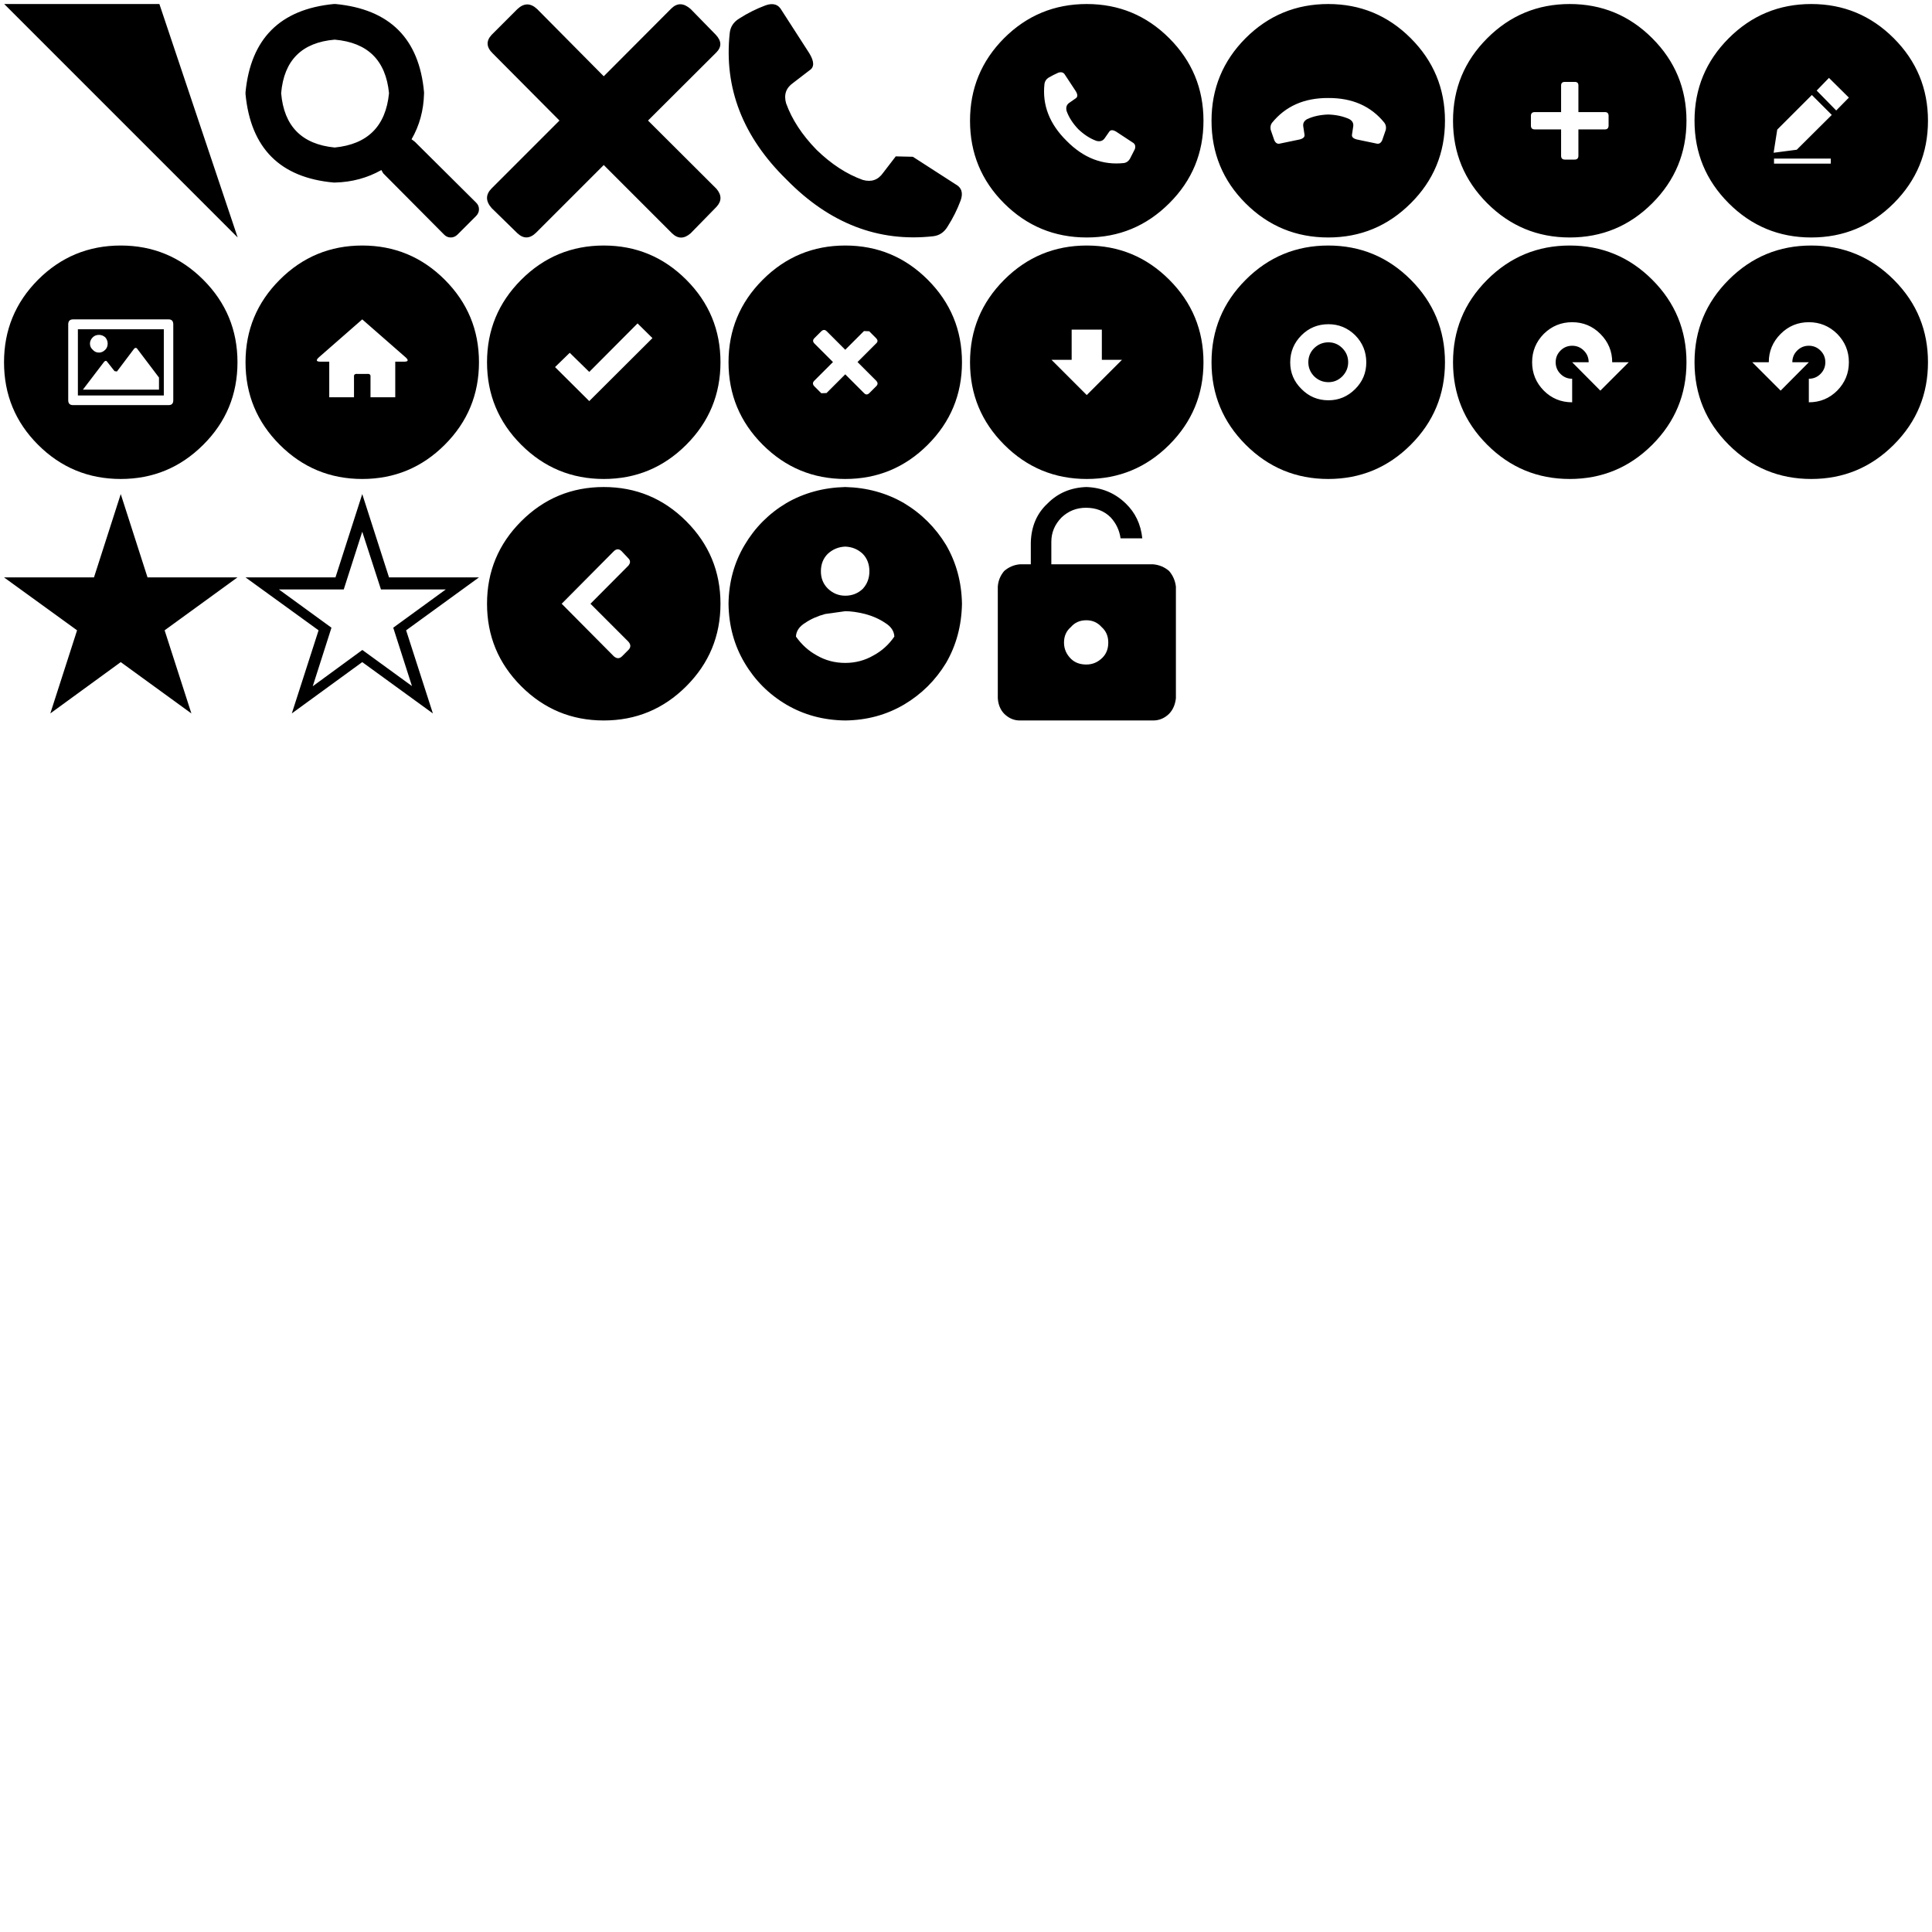
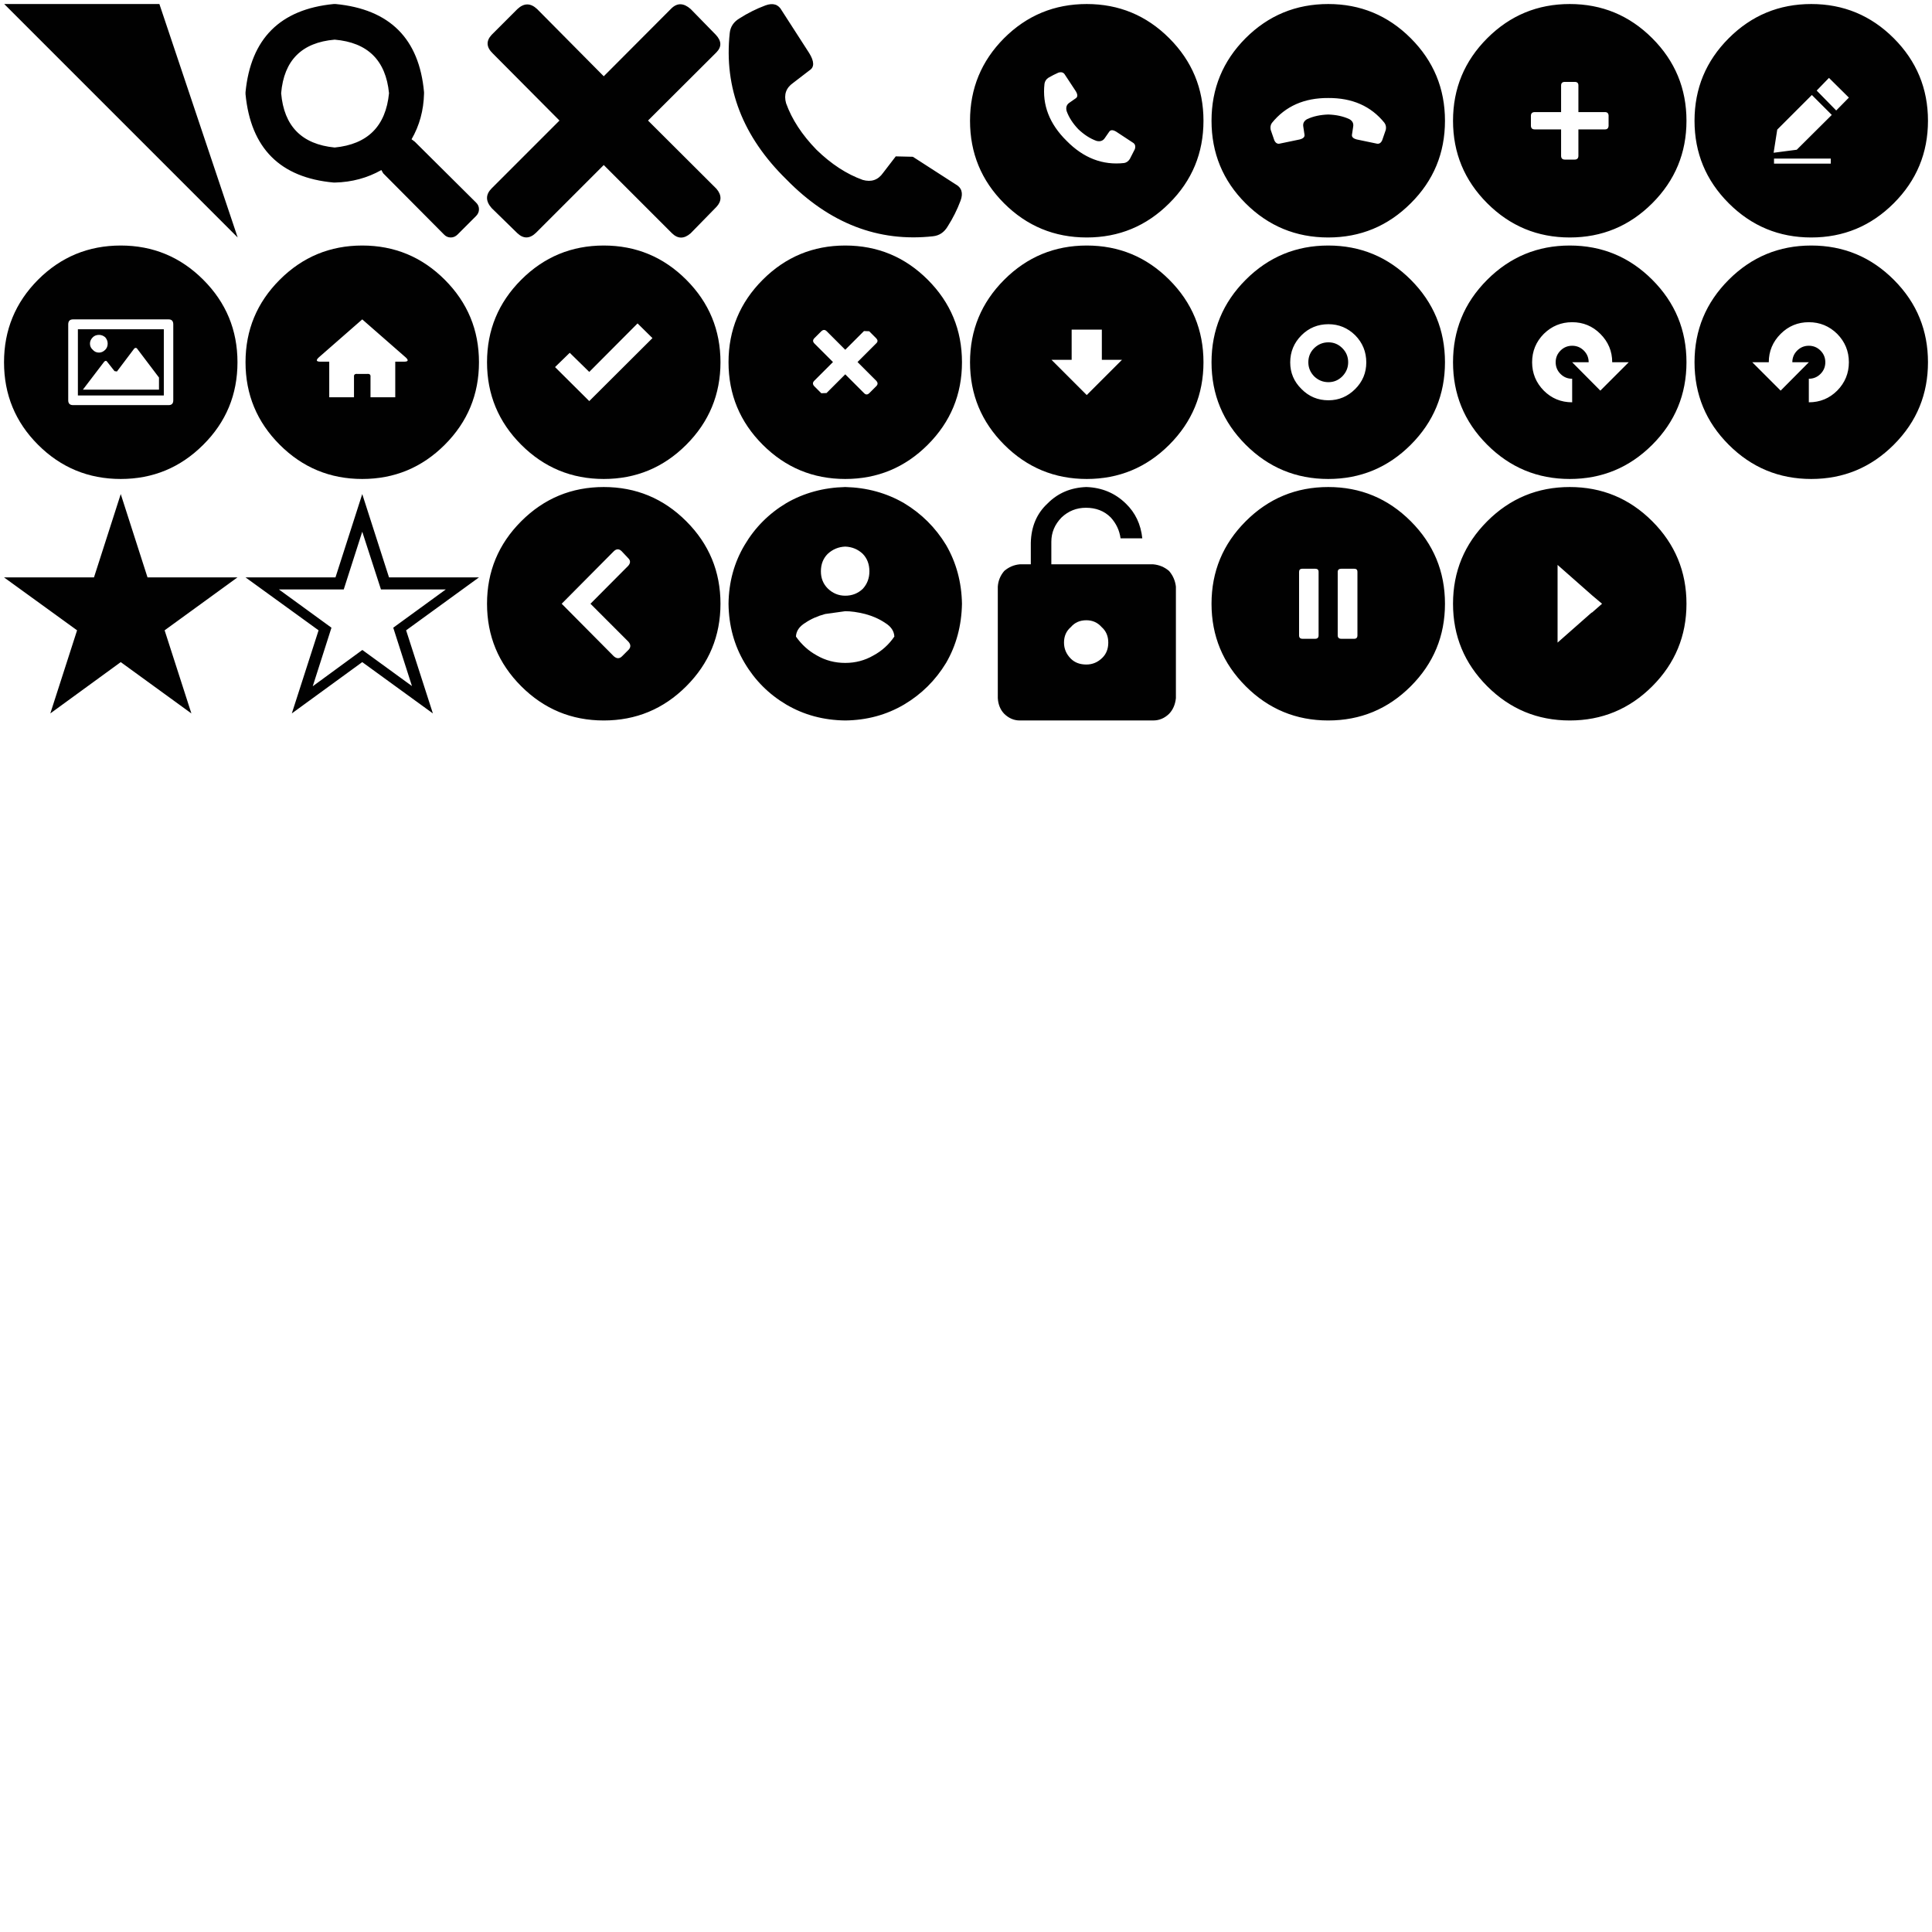
<svg xmlns="http://www.w3.org/2000/svg" version="1.1" id="Layer_1" x="0px" y="0px" width="480px" height="480px" viewBox="0 0 480 480" enable-background="new 0 0 480 480" xml:space="preserve">
-   <g>
-     <path fill="#000000" d="M454.85,40.65V39.4h-14.1v1.25H454.85 M459.35,24.25l-4.949-4.9l-3.051,3.15l4.851,4.95L459.35,24.25    M455.1,28.55l-4.949-4.95l-8.601,8.6l-0.899,5.75l5.75-0.75L455.1,28.55 M479,30c0,8-2.833,14.833-8.5,20.5S458,59,450,59   s-14.833-2.833-20.5-8.5S421,38,421,30s2.833-14.833,8.5-20.5S442,1,450,1s14.833,2.833,20.5,8.5S479,22,479,30 M419,30   c0,8-2.833,14.833-8.5,20.5S398,59,390,59s-14.833-2.833-20.5-8.5S361,38,361,30s2.833-14.833,8.5-20.5S382,1,390,1   s14.833,2.833,20.5,8.5S419,22,419,30 M421,90c0-8,2.833-14.833,8.5-20.5S442,61,450,61s14.833,2.833,20.5,8.5   c2.9,2.9,5.05,6.083,6.45,9.55C478.316,82.417,479,86.066,479,90s-0.684,7.584-2.05,10.95c-1.4,3.466-3.55,6.649-6.45,9.55   c-5.667,5.666-12.5,8.5-20.5,8.5s-14.833-2.834-20.5-8.5S421,98,421,90 M419,90c0,8-2.833,14.834-8.5,20.5S398,119,390,119   s-14.833-2.834-20.5-8.5c-2.9-2.9-5.05-6.084-6.45-9.55C361.684,97.584,361,93.934,361,90s0.684-7.583,2.05-10.95   c1.4-3.466,3.55-6.65,6.45-9.55C375.167,63.833,382,61,390,61s14.833,2.833,20.5,8.5S419,82,419,90 M439.45,90h-4.101l7.051,7.05   l7-7.05H445.3c0-1.133,0.4-2.1,1.2-2.9c0.8-0.8,1.767-1.2,2.9-1.2c1.133,0,2.1,0.4,2.899,1.2c0.8,0.8,1.2,1.767,1.2,2.9   c0,1.133-0.4,2.1-1.2,2.9c-0.8,0.8-1.767,1.199-2.899,1.199v5.851c2.767,0,5.116-0.967,7.05-2.9   c1.934-1.966,2.899-4.316,2.899-7.05s-0.966-5.083-2.899-7.05c-1.967-1.934-4.316-2.9-7.05-2.9s-5.067,0.967-7,2.9   C440.434,84.917,439.45,87.267,439.45,90 M387.85,21.25v6.6h-6.55c-0.633,0-0.95,0.316-0.95,0.95v2.4c0,0.633,0.317,0.95,0.95,0.95   h6.55v6.55c0,0.633,0.317,0.95,0.95,0.95h2.4c0.633,0,0.95-0.316,0.95-0.95v-6.55h6.6c0.566,0,0.866-0.3,0.9-0.9V28.7   c-0.034-0.567-0.334-0.85-0.9-0.85h-6.6V21.2c0-0.567-0.301-0.85-0.9-0.85h-2.5C388.15,20.35,387.85,20.65,387.85,21.25    M343.4,34.85l0.899-2.6c0.134-0.667,0.017-1.25-0.35-1.75c-3.334-4.133-7.983-6.184-13.95-6.15c-5.967-0.034-10.634,2.033-14,6.2   c-0.333,0.467-0.434,1.034-0.3,1.7l0.899,2.6c0.334,0.733,0.834,1,1.5,0.8l4.801-1c0.899-0.233,1.3-0.633,1.199-1.2l-0.3-2   c-0.133-0.8,0.184-1.417,0.95-1.85c1.5-0.7,3.25-1.083,5.25-1.15c2,0.066,3.75,0.45,5.25,1.15c0.767,0.433,1.083,1.05,0.95,1.85   l-0.3,2c-0.101,0.566,0.3,0.966,1.199,1.2l4.801,1C342.566,35.85,343.066,35.583,343.4,34.85 M350.5,9.5   C356.167,15.167,359,22,359,30c0,8.033-2.833,14.867-8.5,20.5C344.833,56.167,338,59,330,59c-8.033,0-14.884-2.833-20.55-8.5   C303.816,44.867,301,38.033,301,30c0-8,2.816-14.833,8.45-20.5C315.116,3.833,321.967,1,330,1C338,1,344.833,3.833,350.5,9.5    M333.5,86.5c0.967,0.967,1.45,2.133,1.45,3.5c0,1.334-0.483,2.5-1.45,3.5c-0.967,0.967-2.116,1.45-3.45,1.45   c-1.366,0-2.55-0.483-3.55-1.45c-0.967-1-1.45-2.166-1.45-3.5c0-1.367,0.483-2.533,1.45-3.5c1-0.967,2.184-1.45,3.55-1.45   C331.384,85.05,332.533,85.533,333.5,86.5 M336.7,96.65c1.833-1.834,2.75-4.033,2.75-6.601c0-2.633-0.917-4.883-2.75-6.75   c-1.867-1.833-4.084-2.75-6.65-2.75c-2.633,0-4.866,0.917-6.7,2.75c-1.866,1.867-2.8,4.117-2.8,6.75c0,2.567,0.934,4.767,2.8,6.601   c1.834,1.866,4.067,2.8,6.7,2.8C332.616,99.45,334.833,98.517,336.7,96.65 M350.5,69.5C356.167,75.167,359,82,359,90   s-2.833,14.834-8.5,20.5S338,119,330,119s-14.833-2.834-20.5-8.5S301,98,301,90s2.833-14.833,8.5-20.5S322,61,330,61   S344.833,63.833,350.5,69.5 M383.55,97.05c1.934,1.934,4.283,2.9,7.05,2.9V94.1c-1.133,0-2.1-0.399-2.899-1.199   c-0.8-0.801-1.2-1.768-1.2-2.9c0-1.133,0.4-2.1,1.2-2.9c0.8-0.8,1.767-1.2,2.899-1.2c1.134,0,2.101,0.4,2.9,1.2   c0.8,0.8,1.2,1.767,1.2,2.9H390.6l7,7.05L404.65,90h-4.101c0-2.733-0.983-5.083-2.95-7.05c-1.933-1.934-4.267-2.9-7-2.9   s-5.083,0.967-7.05,2.9c-1.934,1.966-2.899,4.316-2.899,7.05S381.616,95.084,383.55,97.05 M299,30c0,8.033-2.834,14.867-8.5,20.5   C284.834,56.167,278,59,270,59c-8.033,0-14.883-2.833-20.55-8.5C243.816,44.867,241,38.033,241,30c0-8,2.816-14.833,8.45-20.5   C255.117,3.833,261.967,1,270,1c8,0,14.834,2.833,20.5,8.5S299,22,299,30 M264.6,18.6c-0.333-0.6-0.883-0.784-1.649-0.55   c-0.833,0.367-1.65,0.784-2.45,1.25c-0.566,0.367-0.9,0.867-1,1.5c-0.6,5.267,1.233,10,5.5,14.2c4.2,4.267,8.967,6.1,14.3,5.5   c0.567-0.1,1.034-0.434,1.4-1l1.25-2.45c0.233-0.767,0.05-1.316-0.55-1.65l-4.101-2.7c-0.8-0.467-1.366-0.467-1.7,0l-1.149,1.65   c-0.467,0.667-1.15,0.883-2.05,0.65c-1.566-0.566-3.066-1.533-4.5-2.9c-1.367-1.434-2.334-2.934-2.9-4.5   c-0.233-0.9-0.017-1.583,0.65-2.05l1.649-1.15c0.467-0.333,0.467-0.9,0-1.7L264.6,18.6 M266.25,89.4h-5l8.75,8.75l8.75-8.75h-5   v-7.5h-7.5V89.4 M270,61c8,0,14.834,2.833,20.5,8.5S299,82,299,90s-2.834,14.834-8.5,20.5S278,119,270,119s-14.834-2.834-20.5-8.5   S241,98,241,90s2.834-14.833,8.5-20.5S262,61,270,61 M177.85,8.65c1.433,1.534,1.483,2.983,0.15,4.35l-17,16.95l17,16.95   c1.333,1.567,1.333,3.067,0,4.5l-6.4,6.55c-1.633,1.433-3.184,1.433-4.65,0L150,41l-16.8,16.8c-1.567,1.534-3.117,1.583-4.65,0.15   l-6.4-6.25c-1.533-1.733-1.533-3.367,0-4.9L139,29.95L122.45,13.3c-1.633-1.566-1.733-3.116-0.3-4.65l6.4-6.4   c1.633-1.533,3.267-1.533,4.9,0L150,18.95L166.8,2.1c1.467-1.434,3.067-1.383,4.8,0.15L177.85,8.65 M214.35,44.7   c2.133,0.6,3.816,0.017,5.05-1.75l3.15-4.1l4.25,0.1l10.55,6.8c1.566,0.833,2,2.2,1.3,4.1c-0.833,2.233-1.9,4.367-3.2,6.4   c-0.867,1.467-2.083,2.283-3.65,2.45c-13.6,1.5-25.733-3.2-36.4-14.1c-10.867-10.633-15.566-22.767-14.1-36.4   c0.167-1.567,0.983-2.784,2.45-3.65c2.033-1.3,4.167-2.366,6.4-3.2c1.9-0.7,3.267-0.267,4.1,1.3l6.8,10.55   c1.267,2.066,1.3,3.483,0.1,4.25l-4.1,3.15c-1.767,1.233-2.35,2.917-1.75,5.05c1.434,4,3.95,7.85,7.55,11.55   C206.517,40.767,210.35,43.267,214.35,44.7 M179,90c0,8-2.833,14.834-8.5,20.5S158,119,150,119s-14.833-2.834-20.5-8.5   S121,98,121,90s2.833-14.833,8.5-20.5S142,61,150,61s14.833,2.833,20.5,8.5S179,82,179,90 M189.5,69.5   C195.167,63.833,202,61,210,61s14.833,2.833,20.5,8.5S239,82,239,90s-2.833,14.834-8.5,20.5S218,119,210,119   s-14.833-2.834-20.5-8.5S181,98,181,90S183.833,75.167,189.5,69.5 M202.35,85.35l4.6,4.6L202.3,94.6   c-0.433,0.434-0.433,0.884,0,1.351l1.75,1.75l1.3-0.05L210,93l4.7,4.7c0.4,0.399,0.816,0.399,1.25,0l1.8-1.8   c0.367-0.4,0.367-0.816,0-1.25l-4.7-4.7l4.7-4.7c0.367-0.367,0.35-0.767-0.05-1.2l-1.75-1.75l-1.3-0.05L210,86.9l-4.6-4.6   c-0.433-0.433-0.883-0.433-1.35,0l-1.75,1.75C201.9,84.483,201.917,84.917,202.35,85.35 M224.6,125   c4.333,2.6,7.816,6.066,10.45,10.4c2.534,4.366,3.85,9.232,3.95,14.6c-0.1,5.434-1.417,10.334-3.95,14.7   c-2.633,4.333-6.116,7.783-10.45,10.35c-4.367,2.567-9.233,3.884-14.6,3.95c-5.4-0.066-10.283-1.383-14.65-3.95   c-4.333-2.566-7.783-6.017-10.35-10.35c-2.6-4.366-3.933-9.267-4-14.7c0.067-5.367,1.4-10.233,4-14.6   c2.567-4.334,6.017-7.801,10.35-10.4c4.367-2.533,9.25-3.867,14.65-4C215.367,121.133,220.233,122.467,224.6,125 M214.35,137.6   c-1.2-1.133-2.65-1.732-4.35-1.8c-1.667,0.067-3.117,0.667-4.35,1.8c-1.133,1.134-1.7,2.584-1.7,4.351c0,1.7,0.566,3.116,1.7,4.25   c1.233,1.2,2.684,1.8,4.35,1.8c1.7,0,3.15-0.566,4.35-1.7c1.1-1.2,1.65-2.649,1.65-4.35C216,140.184,215.45,138.733,214.35,137.6    M170.5,170.5c-5.667,5.666-12.5,8.5-20.5,8.5s-14.833-2.834-20.5-8.5S121,158,121,150s2.833-14.834,8.5-20.5S142,121,150,121   s14.833,2.834,20.5,8.5S179,142,179,150S176.167,164.834,170.5,170.5 M200.05,154.75c-1.466,0.9-2.233,2.033-2.3,3.4   c1.4,2,3.133,3.566,5.2,4.699c2.133,1.234,4.483,1.851,7.05,1.851c2.533,0,4.867-0.616,7-1.851c2.1-1.133,3.833-2.699,5.2-4.699   c-0.067-1.367-0.833-2.5-2.3-3.4c-1.433-0.967-3.083-1.7-4.95-2.2c-1.867-0.466-3.517-0.7-4.95-0.7l-5,0.7   C203.133,153.05,201.483,153.783,200.05,154.75 M292.15,145.75v27.7c-0.167,1.6-0.734,2.899-1.7,3.899   c-1.134,1.101-2.45,1.65-3.95,1.65h-33.15c-1.434,0-2.717-0.55-3.85-1.65c-0.967-1-1.5-2.3-1.6-3.899v-27.7   c0.1-1.467,0.633-2.767,1.6-3.9c1.133-0.967,2.416-1.516,3.85-1.649h2.75v-5.351c0.101-4.033,1.484-7.283,4.15-9.75   c2.566-2.6,5.783-3.967,9.65-4.1c3.866,0.133,7.133,1.5,9.8,4.1c2.366,2.268,3.733,5.15,4.1,8.65H278.4   c-0.268-1.967-1.084-3.7-2.45-5.2c-1.601-1.6-3.65-2.399-6.15-2.399c-2.333,0-4.35,0.8-6.05,2.399c-1.7,1.733-2.55,3.75-2.55,6.05   v5.601h25.3c1.5,0.134,2.816,0.683,3.95,1.649C291.416,142.983,291.983,144.283,292.15,145.75 M269.9,165.1   c1.533,0,2.866-0.566,4-1.699c0.967-0.967,1.449-2.217,1.449-3.75c0-1.601-0.55-2.884-1.649-3.851c-1-1.134-2.267-1.7-3.8-1.7   c-1.601,0-2.884,0.566-3.851,1.7c-1.134,0.967-1.7,2.25-1.7,3.851c0,1.533,0.566,2.866,1.7,4   C267.017,164.617,268.3,165.1,269.9,165.1 M96.65,23.15c-0.8-8.167-5.3-12.6-13.5-13.3c-8.167,0.7-12.6,5.133-13.3,13.3   c0.7,8.2,5.133,12.7,13.3,13.5C91.35,35.85,95.85,31.35,96.65,23.15 M105.35,22.9v0.35c-0.1,4.167-1.133,7.95-3.1,11.35l0.8,0.6   l15.2,15.1c0.5,0.467,0.75,1.034,0.75,1.7c0,0.633-0.25,1.2-0.75,1.7l-4.55,4.55c-0.5,0.5-1.067,0.75-1.7,0.75   c-0.667,0-1.233-0.25-1.7-0.75l-15.1-15.2l-0.45-0.8c-3.5,1.967-7.333,3-11.5,3.1H82.9C69.6,44.15,62.3,36.833,61,23.4v-0.5   C62.3,9.6,69.6,2.3,82.9,1h0.5C96.833,2.3,104.15,9.6,105.35,22.9 M87.95,93.65c-0.067-0.566,0.216-0.816,0.85-0.75h2.4   c0.633-0.066,0.917,0.184,0.85,0.75v5.05h6.15V89.85h1.9c1.3,0.066,1.533-0.283,0.7-1.05L90,79.35L79.2,88.8   c-0.833,0.767-0.6,1.116,0.7,1.05h1.9V98.7h6.15V93.65 M119,90c0,8-2.833,14.834-8.5,20.5S98,119,90,119s-14.833-2.834-20.5-8.5   S61,98,61,90s2.833-14.833,8.5-20.5S82,61,90,61s14.833,2.833,20.5,8.5S119,82,119,90 M1.05,1H39.6l19.45,58L1.05,1 M141.55,87.65   l-3.65,3.55l8.5,8.45L162.1,84l-3.7-3.65l-12,12.05L141.55,87.65 M19.35,81.8H40.7v16.45H19.35V81.8 M16.95,80.6v18.85   c0,0.8,0.4,1.2,1.2,1.2H41.9c0.767,0,1.15-0.4,1.15-1.2V80.6c0-0.833-0.383-1.25-1.15-1.25H18.15   C17.35,79.35,16.95,79.767,16.95,80.6 M24.6,83.2c-0.633,0-1.15,0.2-1.55,0.6c-0.466,0.467-0.7,0.983-0.7,1.55   c0,0.633,0.233,1.15,0.7,1.55c0.4,0.467,0.917,0.7,1.55,0.7c0.566,0,1.083-0.233,1.55-0.7c0.4-0.4,0.6-0.917,0.6-1.55   c0-0.567-0.2-1.083-0.6-1.55C25.683,83.4,25.167,83.2,24.6,83.2 M34.05,86.6c-0.2-0.233-0.433-0.233-0.7,0l-4.3,5.7l-0.6-0.1   L26.6,89.85c-0.167-0.266-0.4-0.266-0.7,0l-5.3,6.95h18.9v-3L34.05,86.6 M9.45,69.5C15.117,63.833,21.967,61,30,61   c8,0,14.833,2.833,20.5,8.5S59,82,59,90c0,8.033-2.833,14.867-8.5,20.5C44.833,116.166,38,119,30,119   c-8.033,0-14.883-2.834-20.55-8.5C3.817,104.867,1,98.033,1,90C1,82,3.817,75.167,9.45,69.5 M36.65,143.45H59L40.9,156.6   l6.65,20.65L30,164.5l-17.5,12.75l6.65-20.65L1,143.45h22.35l6.65-20.7L36.65,143.45 M79.15,156.6L61,143.45h22.35l6.65-20.7   l6.65,20.7H119L100.9,156.6l6.65,20.65L90,164.5l-17.5,12.75L79.15,156.6 M156.1,138.7l-1.65-1.75c-0.633-0.634-1.284-0.634-1.95,0   L139.55,150l12.95,13.05c0.733,0.634,1.417,0.634,2.05,0l1.65-1.649c0.566-0.634,0.533-1.301-0.1-2l-9.4-9.4l9.4-9.45   C156.667,139.883,156.667,139.267,156.1,138.7 M85.4,146.45H69.3l13.05,9.5L77.7,170.5l12.3-9h0.05l12.3,8.95l-4.65-14.5l13.05-9.5   h-16.1L90,132.1L85.4,146.45" />
-   </g>
+   <path fill="#010101" d="M390,121c8,0,14.83,2.833,20.5,8.5c5.664,5.667,8.5,12.5,8.5,20.5s-2.836,14.833-8.5,20.5  c-5.67,5.667-12.5,8.5-20.5,8.5s-14.834-2.833-20.5-8.5c-5.669-5.667-8.5-12.5-8.5-20.5s2.831-14.833,8.5-20.5  C375.165,123.833,382,121,390,121 M350.5,170.5c-5.67,5.666-12.5,8.5-20.5,8.5s-14.834-2.834-20.5-8.5  c-5.669-5.666-8.5-12.5-8.5-20.5s2.831-14.834,8.5-20.5c5.665-5.666,12.5-8.5,20.5-8.5s14.83,2.834,20.5,8.5  c5.664,5.666,8.5,12.5,8.5,20.5S356.164,164.834,350.5,170.5 M454.85,40.65V39.4h-14.1v1.25H454.85 M459.35,24.25l-4.949-4.899  L451.35,22.5l4.851,4.95L459.35,24.25 M455.1,28.55l-4.949-4.949l-8.601,8.6l-0.899,5.75l5.75-0.75L455.1,28.55 M479,30  c0,8-2.834,14.833-8.5,20.5C464.832,56.167,458,59,450,59s-14.834-2.833-20.5-8.5C423.832,44.833,421,38,421,30  s2.832-14.833,8.5-20.5C435.166,3.833,442,1,450,1s14.832,2.833,20.5,8.5C476.166,15.167,479,22,479,30 M419,30  c0,8-2.834,14.833-8.5,20.5C404.832,56.167,398,59,390,59s-14.833-2.833-20.5-8.5S361,38,361,30s2.833-14.833,8.5-20.5S382,1,390,1  s14.832,2.833,20.5,8.5C416.166,15.167,419,22,419,30 M421,90c0-8,2.832-14.833,8.5-20.5C435.166,63.833,442,61,450,61  s14.832,2.833,20.5,8.5c2.899,2.9,5.05,6.083,6.449,9.55C478.316,82.417,479,86.066,479,90c0,3.935-0.685,7.584-2.051,10.95  c-1.399,3.466-3.55,6.649-6.449,9.55c-5.668,5.666-12.5,8.5-20.5,8.5s-14.834-2.834-20.5-8.5C423.832,104.834,421,98,421,90 M419,90  c0,8-2.834,14.834-8.5,20.5c-5.668,5.666-12.5,8.5-20.5,8.5s-14.833-2.834-20.5-8.5c-2.9-2.899-5.05-6.084-6.45-9.55  C361.684,97.584,361,93.934,361,90c0-3.934,0.684-7.583,2.05-10.95c1.4-3.466,3.55-6.649,6.45-9.55C375.167,63.833,382,61,390,61  s14.832,2.833,20.5,8.5C416.166,75.167,419,82,419,90 M439.449,90h-4.101l7.051,7.05l7-7.05h-4.1c0-1.133,0.399-2.1,1.2-2.899  c0.8-0.801,1.767-1.2,2.899-1.2s2.101,0.399,2.899,1.2c0.8,0.8,1.199,1.767,1.199,2.899s-0.399,2.101-1.199,2.9  c-0.801,0.8-1.768,1.199-2.899,1.199v5.851c2.767,0,5.116-0.967,7.05-2.9c1.935-1.966,2.899-4.315,2.899-7.05  c0-2.733-0.966-5.083-2.899-7.05c-1.967-1.934-4.315-2.9-7.05-2.9c-2.733,0-5.067,0.968-7,2.9  C440.434,84.917,439.449,87.267,439.449,90 M387.85,21.25v6.601h-6.55c-0.633,0-0.95,0.315-0.95,0.949v2.4  c0,0.633,0.317,0.95,0.95,0.95h6.55v6.55c0,0.633,0.317,0.95,0.95,0.95h2.4c0.633,0,0.949-0.316,0.949-0.95v-6.55h6.601  c0.565,0,0.865-0.3,0.899-0.9V28.7c-0.034-0.567-0.334-0.85-0.899-0.85h-6.601V21.2c0-0.567-0.301-0.85-0.899-0.85h-2.5  C388.15,20.35,387.85,20.65,387.85,21.25 M343.4,34.85l0.899-2.601c0.134-0.667,0.017-1.25-0.351-1.75  c-3.334-4.133-7.982-6.184-13.949-6.149c-5.968-0.034-10.635,2.032-14,6.199c-0.333,0.468-0.435,1.034-0.301,1.7l0.899,2.601  c0.334,0.732,0.834,1,1.5,0.8l4.801-1c0.899-0.233,1.3-0.633,1.199-1.2l-0.3-2c-0.133-0.8,0.184-1.417,0.95-1.85  c1.5-0.7,3.25-1.083,5.25-1.15c2,0.066,3.75,0.45,5.25,1.15c0.767,0.433,1.083,1.05,0.949,1.85l-0.3,2  c-0.101,0.566,0.3,0.966,1.199,1.2l4.801,1C342.566,35.85,343.066,35.583,343.4,34.85 M350.5,9.5C356.167,15.167,359,22,359,30  c0,8.033-2.833,14.867-8.5,20.5C344.833,56.167,338,59,330,59c-8.033,0-14.884-2.833-20.55-8.5C303.816,44.867,301,38.033,301,30  c0-8,2.815-14.833,8.45-20.5C315.116,3.833,321.967,1,330,1C338,1,344.833,3.833,350.5,9.5 M333.5,86.5  c0.967,0.967,1.45,2.133,1.45,3.5c0,1.334-0.483,2.5-1.45,3.5c-0.967,0.967-2.116,1.45-3.45,1.45c-1.366,0-2.55-0.483-3.55-1.45  c-0.967-1-1.45-2.166-1.45-3.5c0-1.367,0.483-2.533,1.45-3.5c1-0.967,2.184-1.45,3.55-1.45C331.384,85.05,332.533,85.533,333.5,86.5   M336.7,96.65c1.833-1.834,2.75-4.033,2.75-6.602c0-2.633-0.917-4.883-2.75-6.75c-1.867-1.833-4.084-2.75-6.65-2.75  c-2.633,0-4.866,0.917-6.7,2.75c-1.866,1.867-2.8,4.117-2.8,6.75c0,2.567,0.934,4.768,2.8,6.602c1.834,1.866,4.067,2.8,6.7,2.8  C332.616,99.45,334.833,98.517,336.7,96.65 M350.5,69.5C356.167,75.167,359,82,359,90s-2.833,14.834-8.5,20.5S338,119,330,119  s-14.833-2.834-20.5-8.5S301,98,301,90s2.833-14.833,8.5-20.5S322,61,330,61S344.833,63.833,350.5,69.5 M383.55,97.05  c1.934,1.935,4.283,2.9,7.05,2.9V94.1c-1.133,0-2.1-0.399-2.898-1.199c-0.801-0.801-1.2-1.769-1.2-2.9c0-1.133,0.399-2.1,1.2-2.899  c0.8-0.8,1.767-1.2,2.898-1.2c1.134,0,2.102,0.4,2.9,1.2c0.8,0.8,1.2,1.767,1.2,2.899H390.6l7,7.05L404.65,90h-4.101  c0-2.732-0.983-5.083-2.95-7.05c-1.933-1.934-4.267-2.9-7-2.9s-5.083,0.968-7.05,2.9c-1.935,1.966-2.899,4.316-2.899,7.05  C380.65,92.734,381.616,95.084,383.55,97.05 M299,30c0,8.033-2.834,14.867-8.5,20.5C284.834,56.167,278,59,270,59  c-8.033,0-14.883-2.833-20.55-8.5C243.816,44.867,241,38.033,241,30c0-8,2.815-14.833,8.45-20.5C255.117,3.833,261.967,1,270,1  c8,0,14.834,2.833,20.5,8.5S299,22,299,30 M264.6,18.6c-0.333-0.601-0.883-0.784-1.648-0.551c-0.833,0.367-1.65,0.784-2.45,1.25  c-0.566,0.367-0.9,0.867-1,1.5c-0.601,5.268,1.232,10,5.5,14.2c4.2,4.268,8.967,6.101,14.3,5.5c0.567-0.1,1.034-0.434,1.4-1  l1.25-2.45c0.232-0.767,0.05-1.315-0.551-1.649l-4.101-2.7c-0.8-0.467-1.366-0.467-1.7,0l-1.148,1.65  c-0.468,0.667-1.15,0.883-2.051,0.649c-1.565-0.565-3.065-1.533-4.5-2.899c-1.366-1.435-2.334-2.935-2.899-4.5  c-0.233-0.9-0.018-1.583,0.649-2.051L267.3,24.4c0.467-0.333,0.467-0.9,0-1.7L264.6,18.6 M266.25,89.4h-5l8.75,8.75l8.75-8.75h-5  v-7.5h-7.5V89.4 M270,61c8,0,14.834,2.833,20.5,8.5S299,82,299,90s-2.834,14.834-8.5,20.5S278,119,270,119s-14.834-2.834-20.5-8.5  S241,98,241,90s2.834-14.833,8.5-20.5S262,61,270,61 M177.85,8.65c1.434,1.534,1.483,2.982,0.15,4.35l-17,16.95l17,16.95  c1.333,1.566,1.333,3.066,0,4.5l-6.4,6.55c-1.633,1.433-3.184,1.433-4.649,0L150,41l-16.8,16.8c-1.567,1.534-3.117,1.583-4.65,0.15  l-6.4-6.25c-1.532-1.733-1.532-3.367,0-4.9L139,29.95L122.45,13.3c-1.634-1.565-1.733-3.115-0.301-4.649l6.4-6.4  c1.633-1.533,3.267-1.533,4.9,0L150,18.95L166.8,2.1c1.467-1.435,3.067-1.384,4.8,0.149L177.85,8.65 M214.35,44.7  c2.133,0.6,3.816,0.017,5.05-1.75l3.15-4.1l4.25,0.1l10.55,6.8c1.566,0.833,2,2.2,1.3,4.101c-0.833,2.232-1.899,4.366-3.199,6.399  c-0.867,1.467-2.083,2.283-3.65,2.45c-13.6,1.5-25.733-3.2-36.4-14.1c-10.866-10.634-15.565-22.768-14.1-36.4  c0.167-1.567,0.983-2.784,2.45-3.65c2.033-1.3,4.167-2.365,6.399-3.199c1.9-0.7,3.268-0.268,4.101,1.3l6.8,10.55  c1.267,2.066,1.3,3.483,0.1,4.25l-4.1,3.15c-1.767,1.232-2.35,2.917-1.75,5.05c1.434,4,3.95,7.85,7.55,11.55  C206.517,40.767,210.35,43.267,214.35,44.7 M179,90c0,8-2.833,14.834-8.5,20.5S158,119,150,119s-14.833-2.834-20.5-8.5  S121,98,121,90s2.833-14.833,8.5-20.5S142,61,150,61s14.833,2.833,20.5,8.5S179,82,179,90 M189.5,69.5C195.167,63.833,202,61,210,61  s14.833,2.833,20.5,8.5S239,82,239,90s-2.833,14.834-8.5,20.5S218,119,210,119s-14.833-2.834-20.5-8.5S181,98,181,90  S183.833,75.167,189.5,69.5 M202.35,85.35l4.601,4.6l-4.65,4.65c-0.433,0.434-0.433,0.884,0,1.351l1.75,1.75l1.3-0.05L210,93  l4.7,4.7c0.399,0.399,0.815,0.399,1.25,0l1.8-1.8c0.367-0.4,0.367-0.816,0-1.25l-4.7-4.7l4.7-4.7c0.367-0.367,0.35-0.767-0.05-1.2  l-1.75-1.75l-1.301-0.05L210,86.9L205.4,82.3c-0.433-0.433-0.883-0.433-1.35,0l-1.75,1.75C201.9,84.483,201.917,84.917,202.35,85.35   M224.6,125c4.333,2.601,7.816,6.066,10.45,10.4c2.534,4.366,3.85,9.231,3.95,14.6c-0.101,5.435-1.417,10.334-3.95,14.7  c-2.633,4.333-6.116,7.783-10.45,10.35c-4.367,2.567-9.232,3.885-14.6,3.95c-5.4-0.065-10.283-1.383-14.65-3.95  c-4.333-2.565-7.783-6.017-10.35-10.35c-2.601-4.366-3.934-9.267-4-14.7c0.066-5.367,1.399-10.232,4-14.6  c2.566-4.334,6.017-7.801,10.35-10.4c4.367-2.533,9.25-3.867,14.65-4C215.367,121.133,220.233,122.467,224.6,125 M214.35,137.6  c-1.2-1.134-2.649-1.732-4.35-1.801c-1.667,0.067-3.117,0.667-4.351,1.801c-1.133,1.134-1.699,2.584-1.699,4.351  c0,1.7,0.565,3.116,1.699,4.25c1.233,1.2,2.685,1.8,4.351,1.8c1.7,0,3.149-0.565,4.35-1.699c1.101-1.2,1.65-2.649,1.65-4.351  C216,140.184,215.45,138.733,214.35,137.6 M170.5,170.5c-5.667,5.666-12.5,8.5-20.5,8.5s-14.833-2.834-20.5-8.5S121,158,121,150  s2.833-14.834,8.5-20.5S142,121,150,121s14.833,2.834,20.5,8.5S179,142,179,150S176.167,164.834,170.5,170.5 M200.05,154.75  c-1.466,0.9-2.233,2.033-2.3,3.4c1.399,2,3.133,3.565,5.2,4.699c2.133,1.233,4.482,1.851,7.05,1.851c2.533,0,4.867-0.616,7-1.851  c2.1-1.134,3.833-2.699,5.2-4.699c-0.067-1.367-0.833-2.5-2.301-3.4c-1.433-0.967-3.083-1.7-4.949-2.2  c-1.867-0.466-3.518-0.699-4.95-0.699l-5,0.699C203.133,153.05,201.483,153.783,200.05,154.75 M292.15,145.75v27.7  c-0.167,1.6-0.733,2.899-1.699,3.899c-1.135,1.101-2.45,1.649-3.95,1.649h-33.15c-1.434,0-2.717-0.55-3.85-1.649  c-0.968-1-1.5-2.301-1.601-3.899v-27.7c0.101-1.467,0.633-2.767,1.601-3.899c1.133-0.968,2.416-1.517,3.85-1.649h2.75v-5.351  c0.102-4.033,1.484-7.283,4.15-9.75c2.565-2.601,5.782-3.968,9.649-4.101c3.866,0.133,7.133,1.5,9.8,4.101  c2.366,2.268,3.733,5.149,4.101,8.649h-5.4c-0.268-1.967-1.084-3.7-2.449-5.2c-1.602-1.6-3.65-2.398-6.15-2.398  c-2.333,0-4.35,0.8-6.05,2.398c-1.7,1.733-2.55,3.75-2.55,6.051v5.601h25.3c1.5,0.134,2.815,0.683,3.95,1.649  C291.416,142.983,291.983,144.283,292.15,145.75 M269.9,165.1c1.533,0,2.866-0.566,4-1.699c0.968-0.967,1.449-2.217,1.449-3.75  c0-1.602-0.55-2.884-1.648-3.852c-1-1.134-2.268-1.699-3.801-1.699c-1.601,0-2.884,0.565-3.851,1.699  c-1.134,0.968-1.7,2.25-1.7,3.852c0,1.533,0.566,2.866,1.7,4C267.017,164.617,268.3,165.1,269.9,165.1 M96.65,23.15  c-0.8-8.167-5.3-12.601-13.5-13.3c-8.167,0.699-12.6,5.133-13.3,13.3c0.7,8.2,5.133,12.7,13.3,13.5  C91.35,35.85,95.85,31.35,96.65,23.15 M105.35,22.9v0.35c-0.1,4.167-1.133,7.95-3.1,11.351l0.8,0.6l15.2,15.1  c0.5,0.468,0.75,1.034,0.75,1.7c0,0.633-0.25,1.2-0.75,1.7l-4.55,4.55c-0.5,0.5-1.067,0.75-1.7,0.75c-0.667,0-1.233-0.25-1.7-0.75  l-15.1-15.2l-0.45-0.8c-3.5,1.967-7.333,3-11.5,3.101H82.9C69.6,44.15,62.3,36.833,61,23.4v-0.5C62.3,9.6,69.6,2.3,82.9,1h0.5  C96.833,2.3,104.15,9.6,105.35,22.9 M87.95,93.65c-0.067-0.566,0.216-0.816,0.85-0.75h2.4c0.633-0.066,0.917,0.184,0.85,0.75v5.05  h6.15v-8.85h1.899c1.3,0.065,1.533-0.283,0.7-1.051L90,79.35L79.2,88.8c-0.833,0.768-0.601,1.116,0.699,1.051h1.9v8.85h6.15V93.65   M119,90c0,8-2.833,14.834-8.5,20.5S98,119,90,119s-14.833-2.834-20.5-8.5S61,98,61,90s2.833-14.833,8.5-20.5S82,61,90,61  s14.833,2.833,20.5,8.5S119,82,119,90 M1.05,1H39.6l19.45,58L1.05,1 M141.55,87.65l-3.65,3.55l8.5,8.45L162.1,84l-3.7-3.649  l-12,12.05L141.55,87.65 M19.35,81.8H40.7v16.45H19.35V81.8 M16.95,80.6v18.85c0,0.8,0.399,1.2,1.199,1.2H41.9  c0.768,0,1.15-0.4,1.15-1.2V80.6c0-0.833-0.383-1.25-1.15-1.25H18.15C17.35,79.35,16.95,79.767,16.95,80.6 M24.6,83.2  c-0.633,0-1.149,0.2-1.55,0.6c-0.466,0.468-0.7,0.983-0.7,1.551c0,0.633,0.233,1.149,0.7,1.55c0.4,0.467,0.917,0.7,1.55,0.7  c0.566,0,1.083-0.233,1.55-0.7c0.4-0.4,0.601-0.917,0.601-1.55c0-0.567-0.2-1.083-0.601-1.551C25.683,83.4,25.167,83.2,24.6,83.2   M34.05,86.6c-0.2-0.233-0.433-0.233-0.7,0l-4.3,5.699l-0.6-0.1L26.6,89.85c-0.167-0.267-0.399-0.267-0.7,0L20.6,96.8h18.9v-3  L34.05,86.6 M9.45,69.5C15.117,63.833,21.967,61,30,61c8,0,14.833,2.833,20.5,8.5S59,82,59,90c0,8.033-2.833,14.867-8.5,20.5  C44.833,116.166,38,119,30,119c-8.033,0-14.883-2.834-20.55-8.5C3.817,104.867,1,98.033,1,90C1,82,3.817,75.167,9.45,69.5   M36.65,143.45H59L40.9,156.6l6.65,20.649L30,164.5l-17.5,12.75L19.15,156.6L1,143.45h22.35l6.65-20.7L36.65,143.45 M79.15,156.6  L61,143.45h22.35l6.65-20.7l6.649,20.7H119L100.9,156.6l6.65,20.649L90,164.5l-17.5,12.75L79.15,156.6 M156.1,138.7l-1.649-1.75  c-0.634-0.634-1.284-0.634-1.95,0L139.55,150l12.95,13.05c0.732,0.635,1.417,0.635,2.05,0l1.65-1.648  c0.565-0.634,0.532-1.301-0.101-2l-9.399-9.4l9.399-9.449C156.667,139.883,156.667,139.267,156.1,138.7 M85.4,146.45H69.3l13.05,9.5  L77.7,170.5l12.3-9h0.05l12.3,8.95l-4.649-14.5l13.05-9.5H94.65L90,132.1L85.4,146.45 M336.448,141.3h-3.197  c-0.603,0-0.9,0.268-0.9,0.801v15.75c0,0.565,0.302,0.854,0.9,0.854h3.197c0.533,0,0.803-0.284,0.803-0.854V142.05  C337.25,141.55,336.983,141.3,336.448,141.3 M326.75,141.3h-3.2c-0.533,0-0.8,0.268-0.8,0.801v15.75c0,0.565,0.28,0.854,0.85,0.854  h3.15c0.563,0,0.85-0.284,0.85-0.854V142.05C327.6,141.55,327.316,141.3,326.75,141.3 M395.474,147.85l-0.05-0.051l-8.45-7.449v19.3  l8.45-7.45h0.05l0.103-0.05l2.45-2.15L395.474,147.85" />
</svg>
